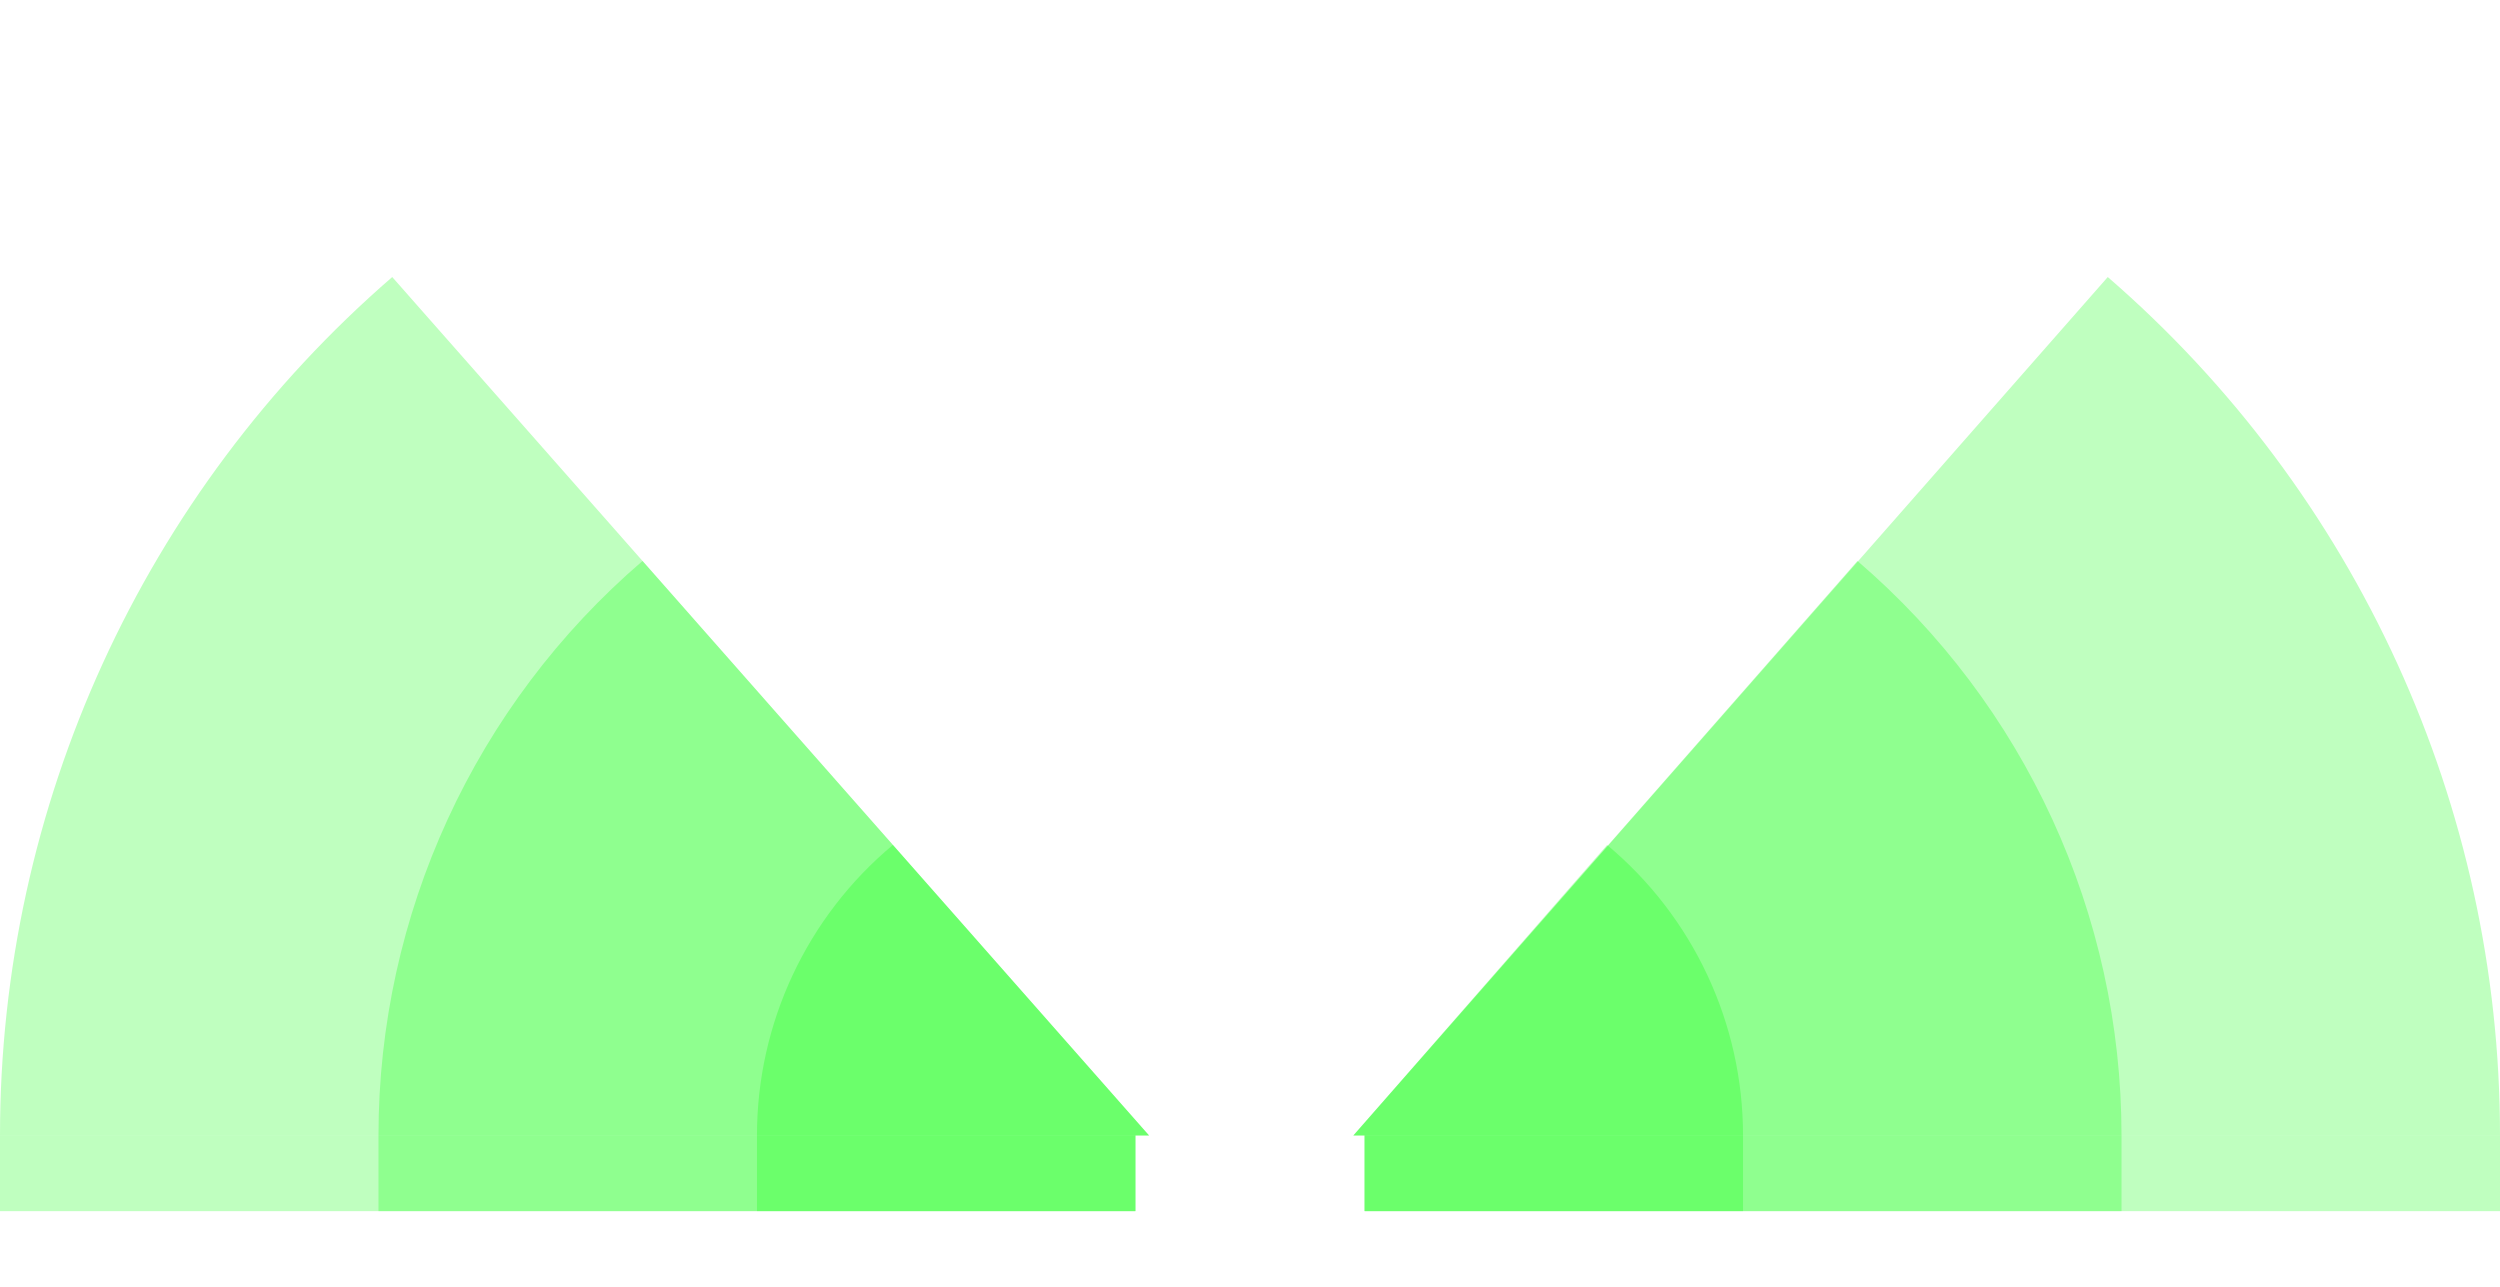
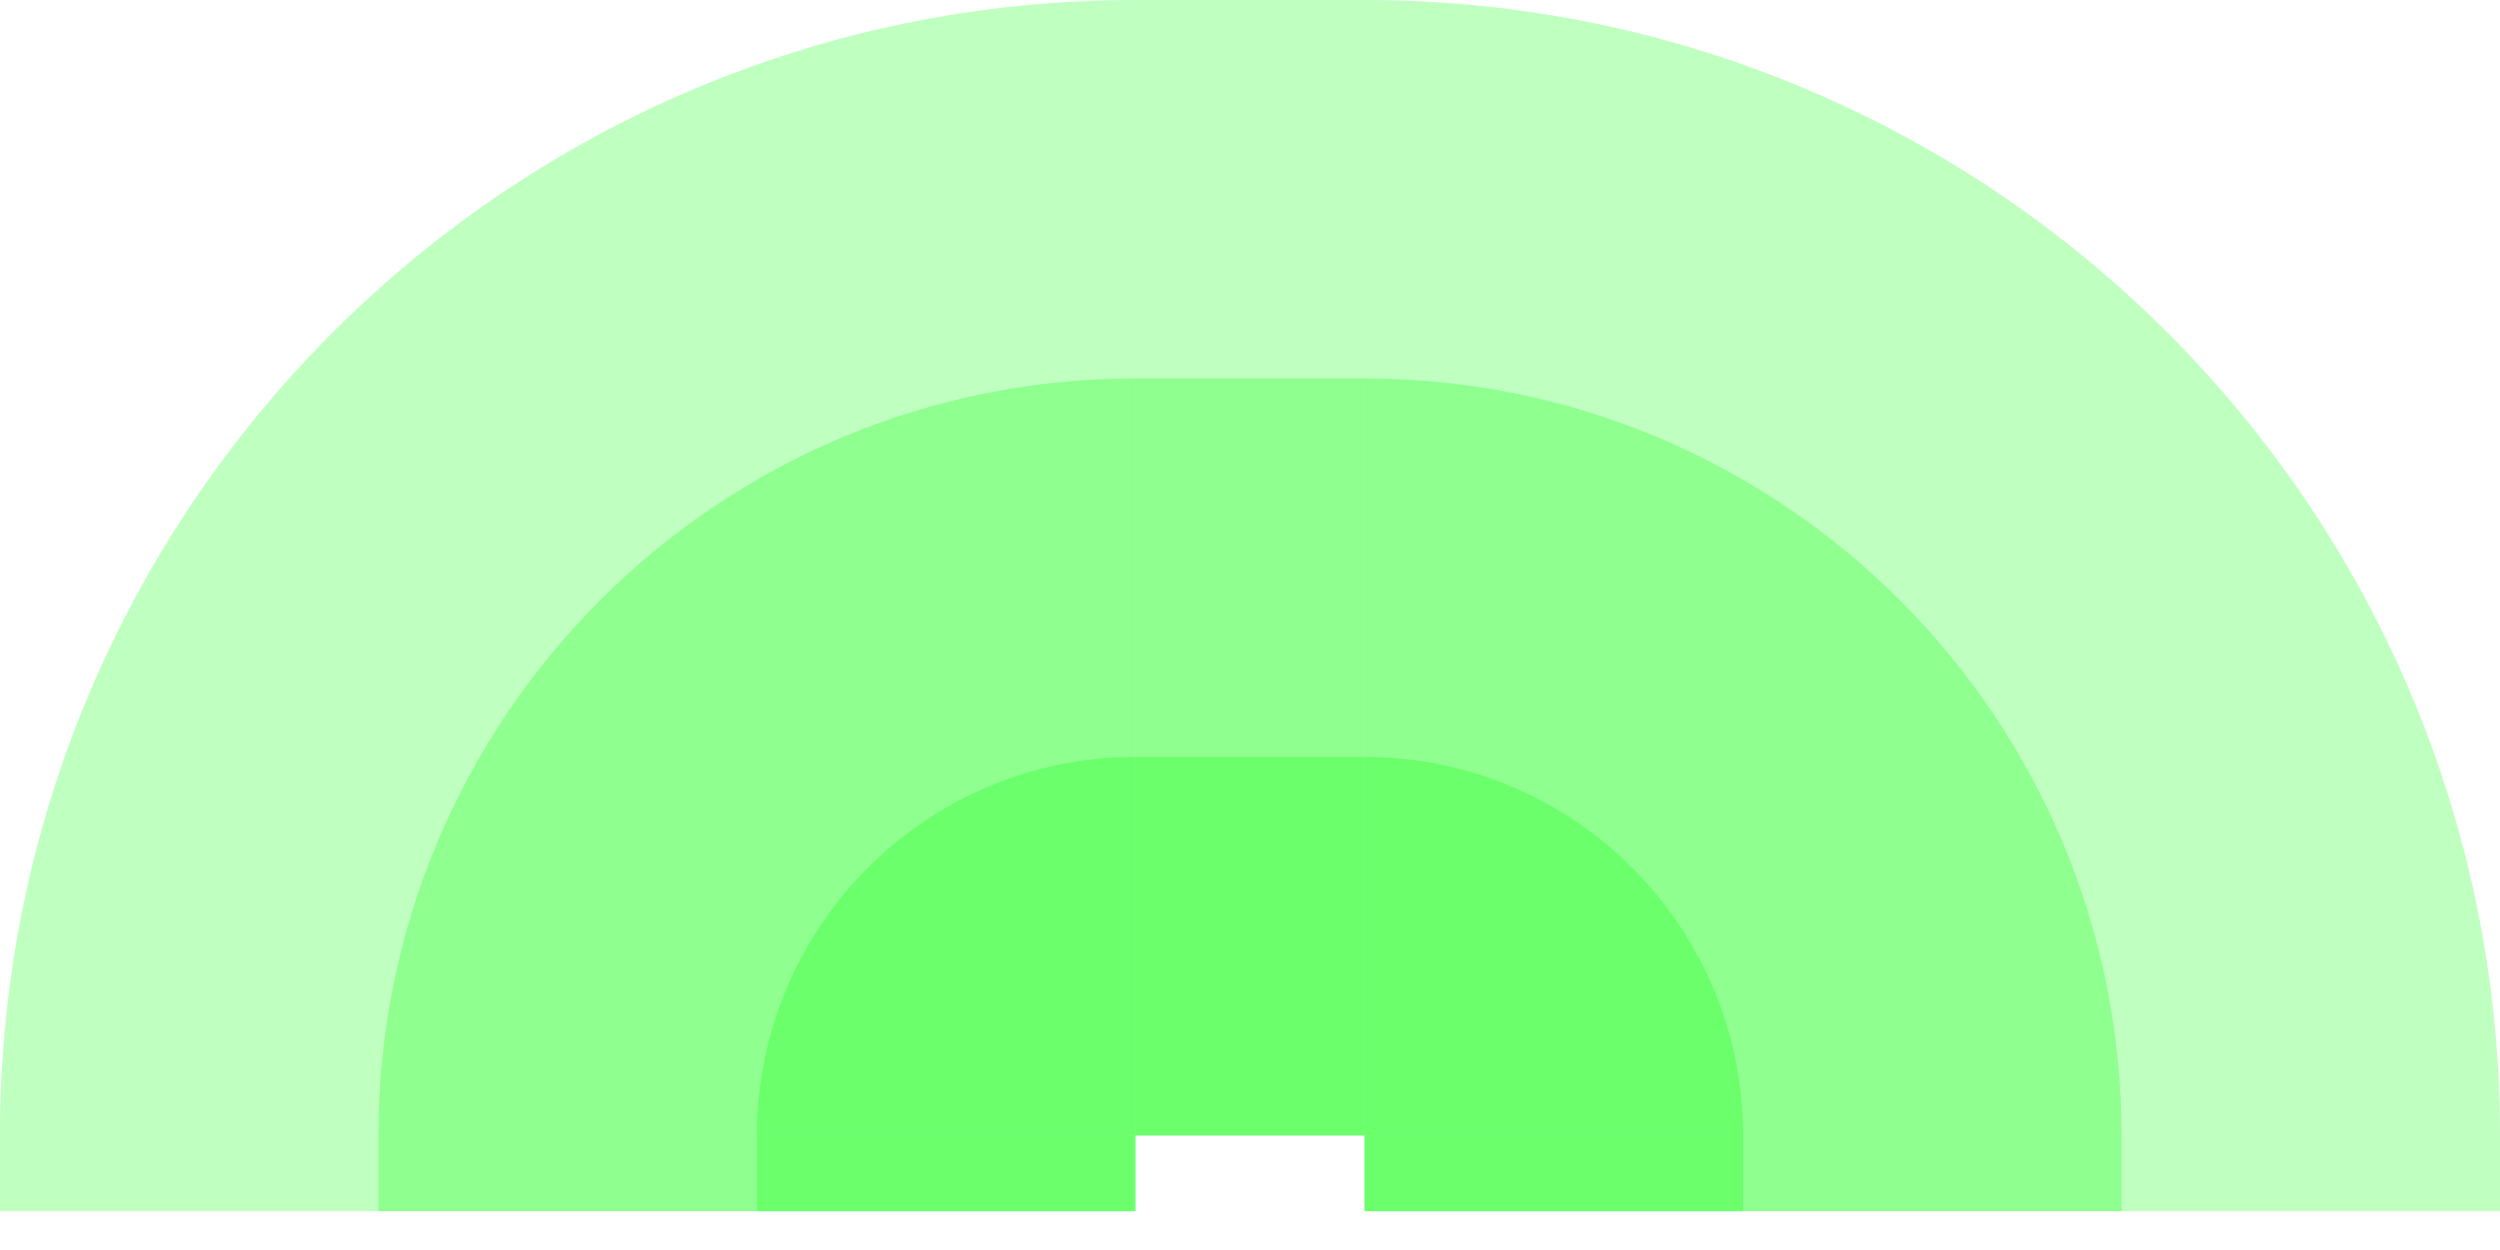
- <svg xmlns="http://www.w3.org/2000/svg" width="1866" id="svg2" height="960.5" version="1.1">
+ <svg xmlns="http://www.w3.org/2000/svg" width="1866" id="svg2" height="933" version="1.1">
  <defs id="defs3031" />
  <rect x="0" width="847.5" id="rect3016" y="847.5" height="56.5" style="fill:#00ff00;fill-opacity:0.25" />
  <rect x="282.5" width="565" id="rect3017" y="847.5" height="56.5" style="fill:#00ff00;fill-opacity:0.25" />
  <rect x="565" width="282.5" id="rect3018" y="847.5" height="56.5" style="fill:#00ff00;fill-opacity:0.25" />
  <rect x="1018.5" width="847.5" id="rect3016" y="847.5" height="56.5" style="fill:#00ff00;fill-opacity:0.25" />
  <rect x="1018.5" width="565" id="rect3017" y="847.5" height="56.5" style="fill:#00ff00;fill-opacity:0.25" />
  <rect x="1018.5" width="282.5" id="rect3018" y="847.5" height="56.5" style="fill:#00ff00;fill-opacity:0.25" />
-   <path style="fill:#00ff00;fill-opacity:0.25" d="M 292.758, 206.784 A 847.5 ,847.5 1 0 0 0,847.5 h 857.625" id="path3017" />
-   <path style="fill:#00ff00;fill-opacity:0.25" d="M 479.59, 418.704 A 565,565 1 0 0 282.5,847.5 h 575.125" id="path3017" />
-   <path style="fill:#00ff00;fill-opacity:0.25" d="M 666.444, 630.693 A 282.5 ,282.5 1 0 0 565,847.5 h 292.625" id="path3017" />
-   <path style="fill:#00ff00;fill-opacity:0.25" d="M 1573.242,206.784 A 847.5 ,847.5 0 0 1 1866,847.5 h -855.84" id="path3017" />
-   <path style="fill:#00ff00;fill-opacity:0.25" d="M 1386.41,418.704 A 565,565 0 0 1 1583.5,847.5 h -573.33" id="path3017" />
-   <path style="fill:#00ff00;fill-opacity:0.25" d="M 1199.556,630.693 A 282.5 ,282.5 0 0 1 1301,847.5 h -290.83" id="path3017" />
+   <rect x="847.5" width="171" id="rect3016" y="0" height="847.5" style="fill:#00ff00;fill-opacity:0.25" />
+   <rect x="847.5" width="171" id="rect3017" y="282.5" height="565" style="fill:#00ff00;fill-opacity:0.25" />
+   <rect x="847.5" width="171" id="rect3018" y="565" height="282.5" style="fill:#00ff00;fill-opacity:0.25" />
+   <path style="fill:#00ff00;fill-opacity:0.25" d="M 847.5, 0 A 847.5,847.5 1 0 0 0,847.5 h 847.5" id="path3017" />
+   <path style="fill:#00ff00;fill-opacity:0.25" d="M 847.5, 282.5 A 565,565 1 0 0 282.5,847.5 h 565" id="path3017" />
+   <path style="fill:#00ff00;fill-opacity:0.25" d="M 847.5, 565 A 282.5,282.5 1 0 0 565,847.5 h 282.5" id="path3017" />
+   <path style="fill:#00ff00;fill-opacity:0.25" d="M 1866, 847.5 A 847.5,847.5 1 0 0 1018.5,0 v 847.5" id="path3017" />
+   <path style="fill:#00ff00;fill-opacity:0.25" d="M 1583.5, 847.5 A 565,565 1 0 0 1018.5,282.5 v 565" id="path3017" />
+   <path style="fill:#00ff00;fill-opacity:0.25" d="M 1301, 847.5 A 282.5,282.5 1 0 0 1018.5,565 v 282.5" id="path3017" />
</svg>
